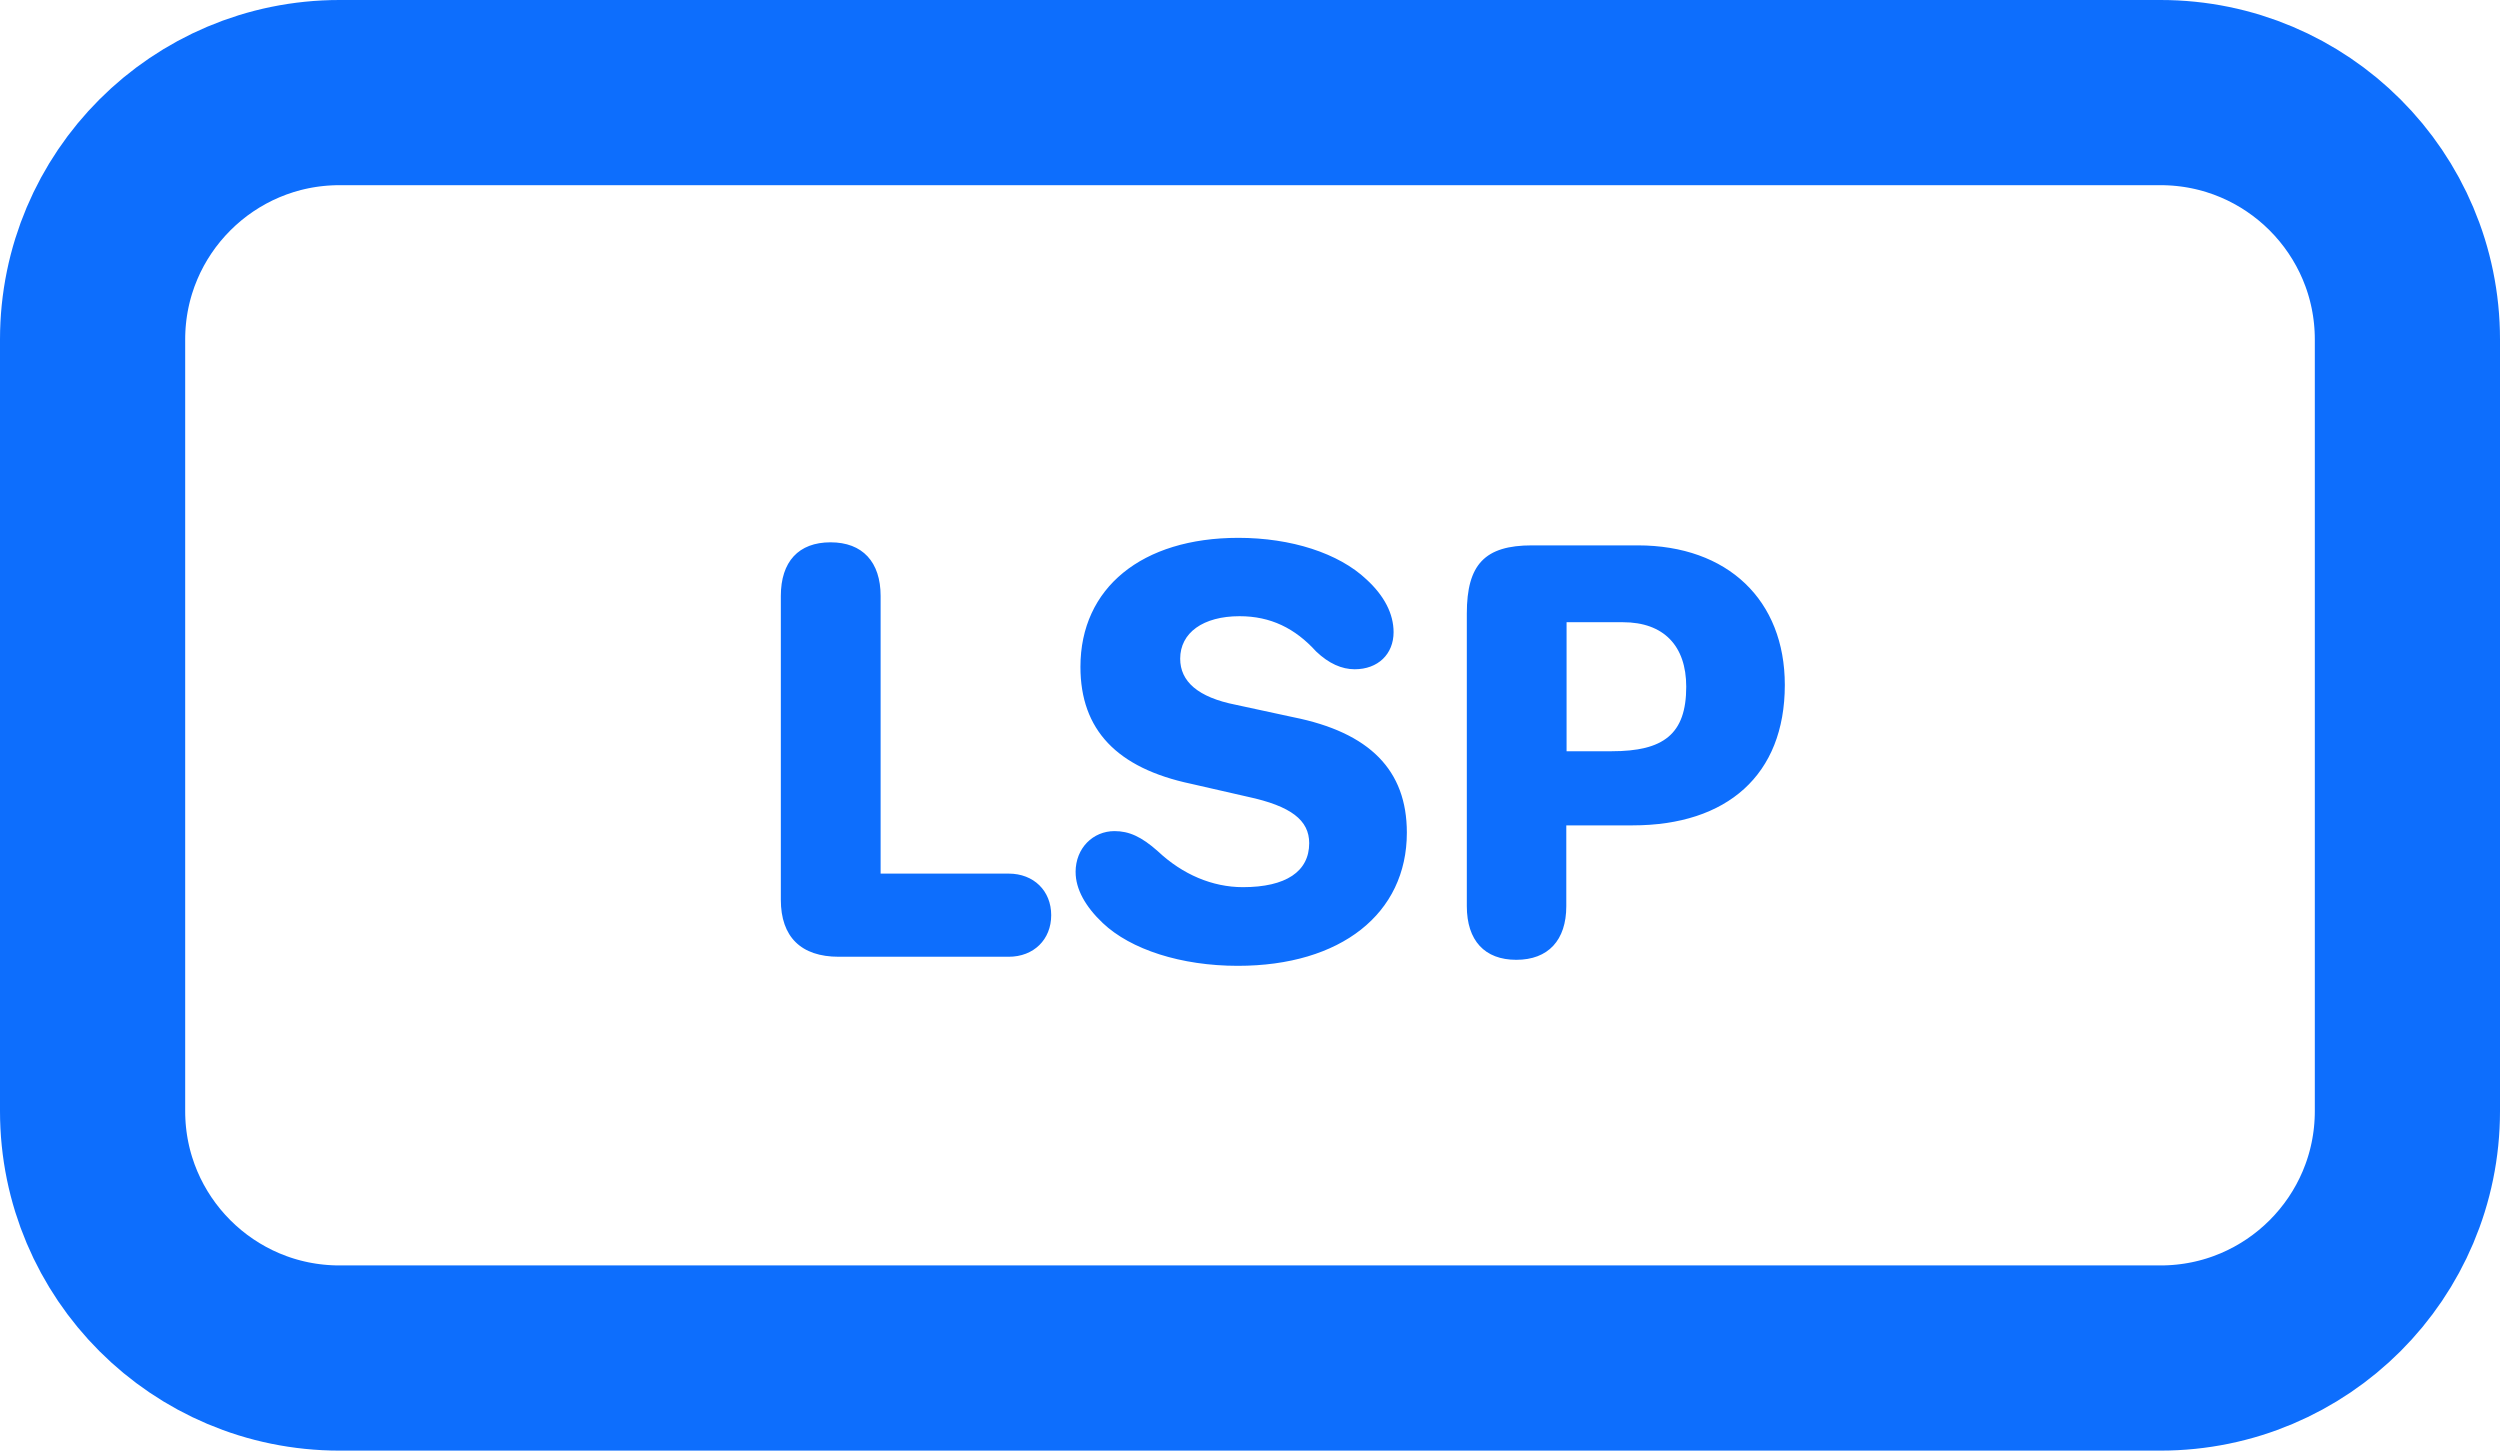
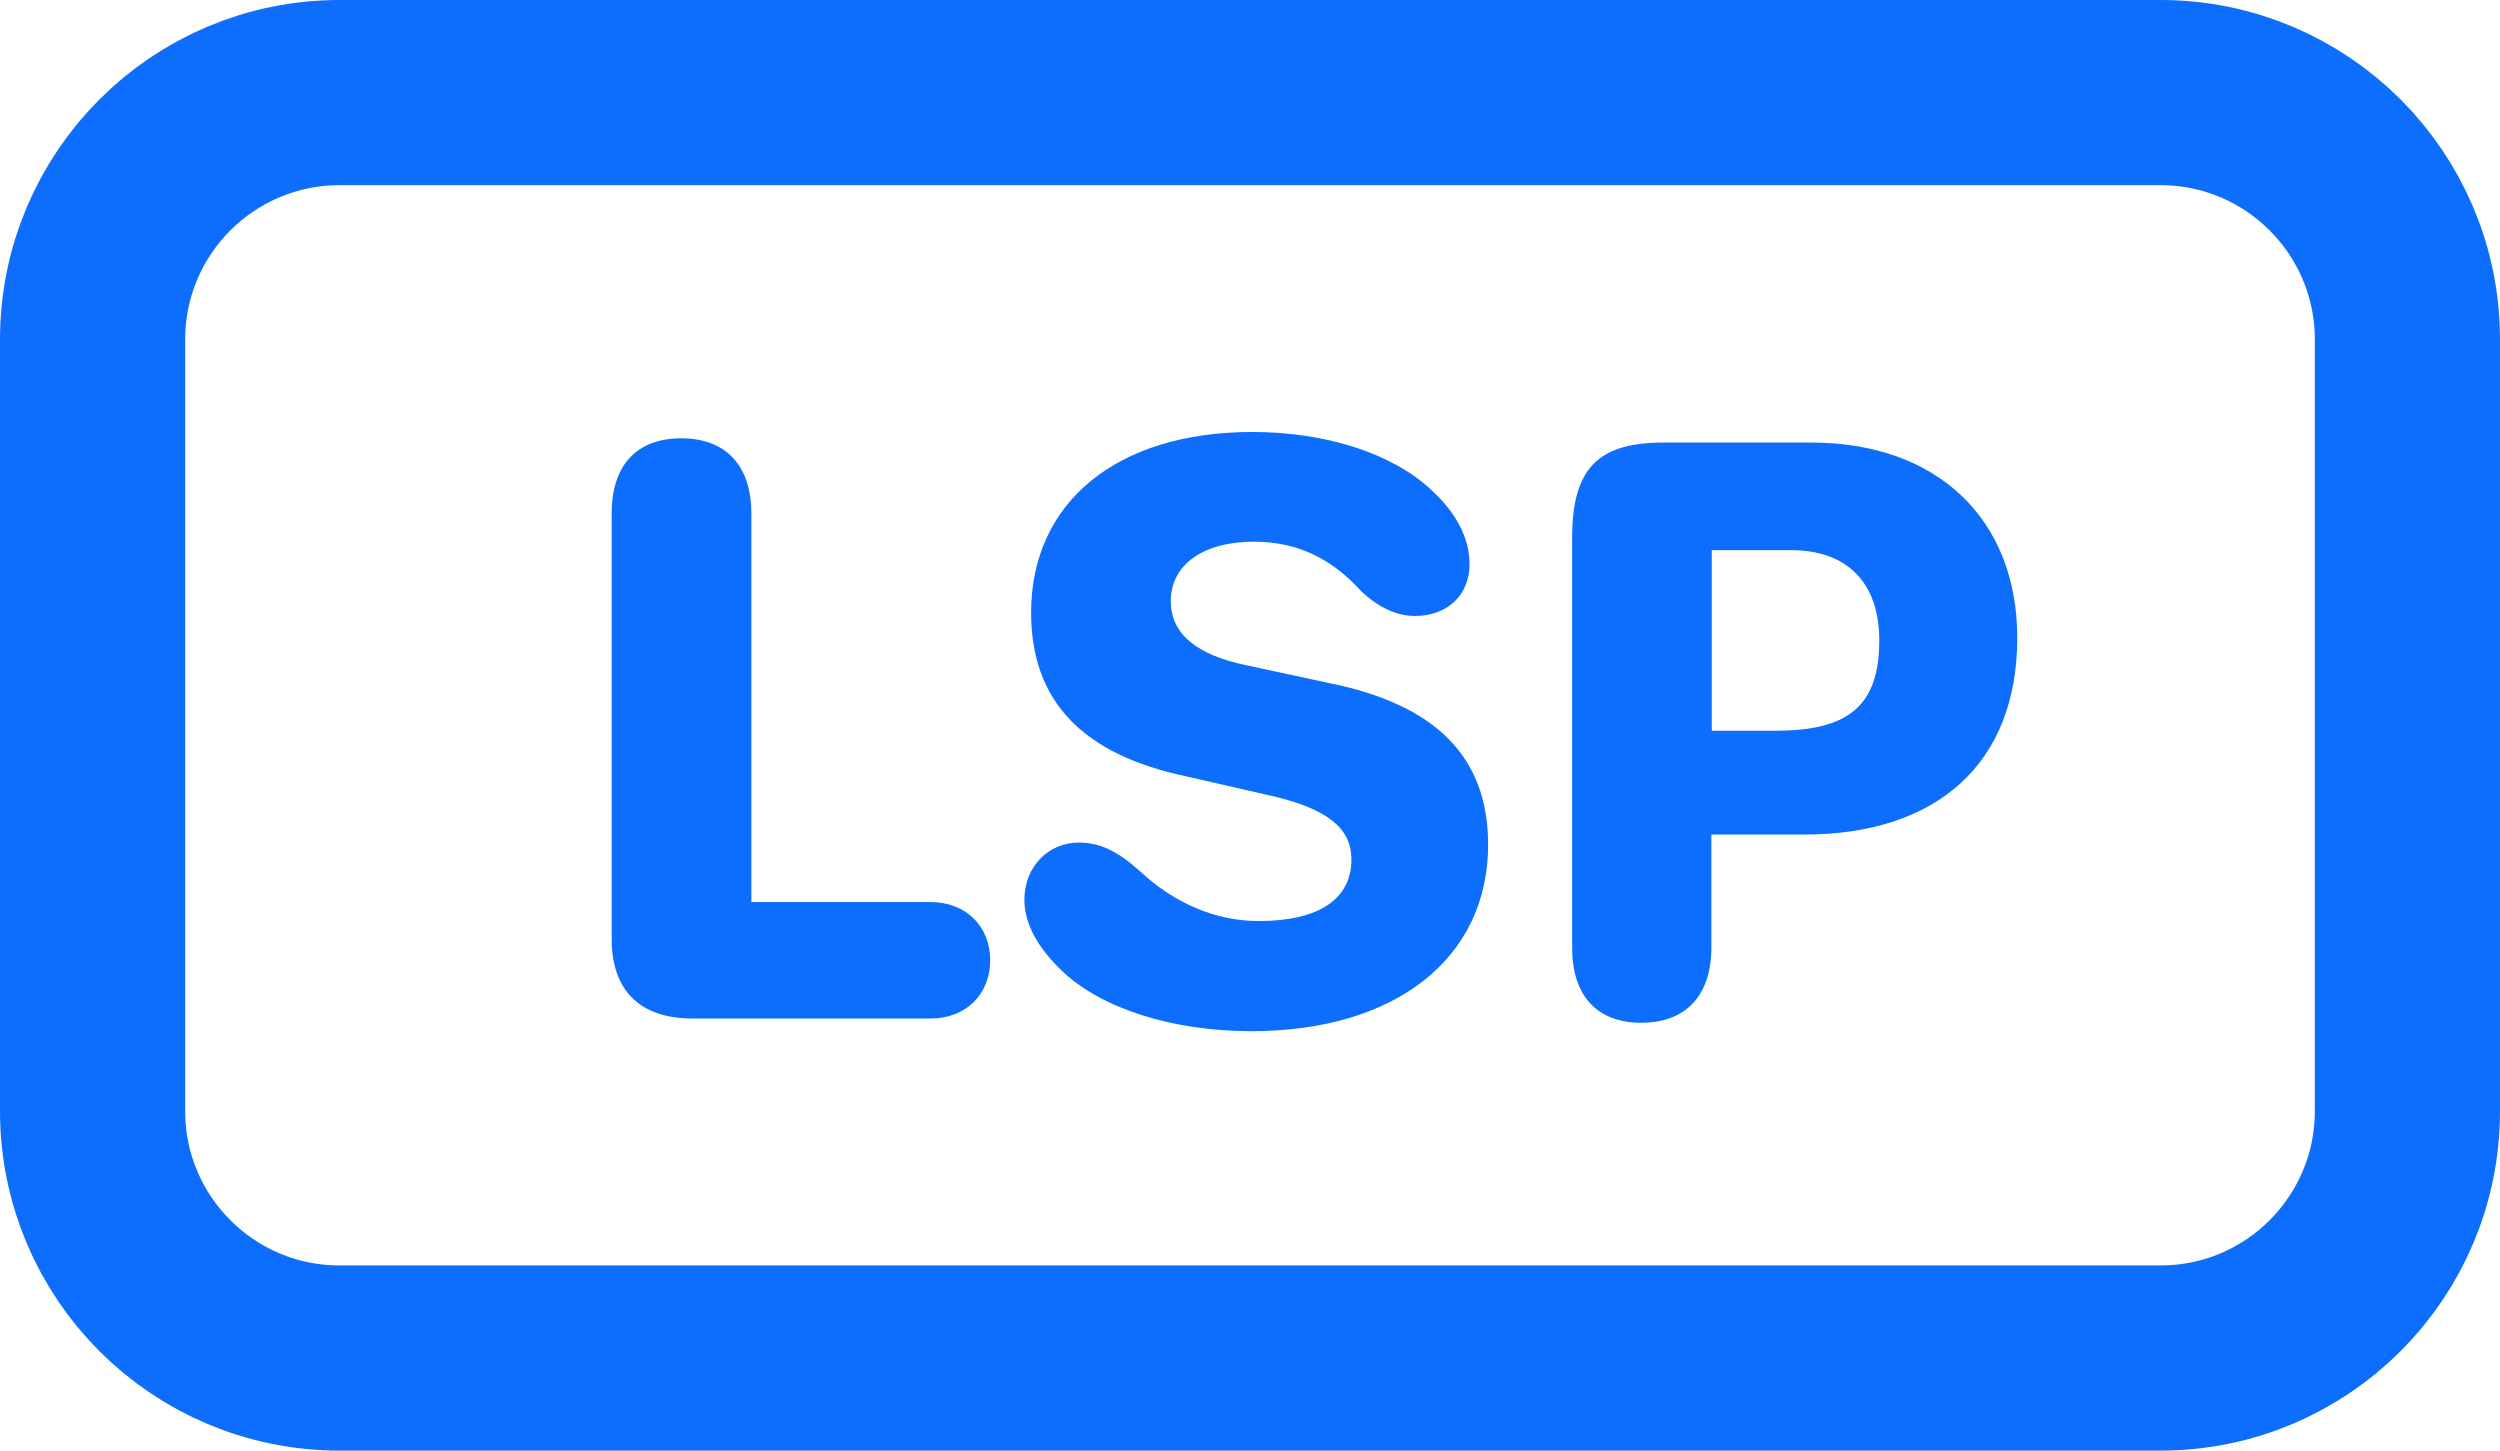
<svg xmlns="http://www.w3.org/2000/svg" width="81" height="47">
  <g fill="none" fill-rule="evenodd" transform="translate(6 6)">
+     <rect width="75" height="41" x="-3" y="-3" stroke="#0D6EFD" stroke-width="6" rx="8" />
    <g fill="#0D6EFD" fill-rule="nonzero">
-       <path d="M28.059 23.652c0-.79-.567-1.347-1.377-1.347h-4.15V13.31c0-1.104-.587-1.739-1.622-1.739-1.035 0-1.611.625-1.611 1.739v9.843c0 1.201.654 1.846 1.875 1.846h5.508c.81 0 1.377-.557 1.377-1.348ZM28.85 22.256c0 .547.312 1.113.879 1.65.908.86 2.539 1.387 4.375 1.387 3.34 0 5.478-1.69 5.478-4.316 0-2.022-1.201-3.243-3.682-3.74l-1.855-.401c-1.24-.244-1.807-.762-1.807-1.494 0-.84.742-1.377 1.924-1.377 1.006 0 1.797.39 2.48 1.142.41.391.83.577 1.25.577.753 0 1.26-.489 1.26-1.202 0-.595-.302-1.181-.879-1.709-.898-.85-2.441-1.347-4.15-1.347-3.125 0-5.117 1.62-5.117 4.18 0 2.04 1.181 3.28 3.584 3.789l1.836.42c1.406.302 1.992.761 1.992 1.503 0 .918-.752 1.426-2.148 1.426-.987 0-1.954-.41-2.754-1.162-.537-.478-.938-.654-1.407-.654-.693 0-1.26.547-1.26 1.328ZM43.127 25.098c1.035 0 1.621-.635 1.621-1.739v-2.617h2.148c3.057 0 4.932-1.63 4.932-4.55 0-2.745-1.846-4.522-4.766-4.522h-3.427c-1.524 0-2.11.615-2.11 2.207v9.482c0 1.114.577 1.739 1.602 1.739Zm1.63-6.758v-4.18h1.827c1.318 0 2.05.762 2.05 2.09 0 1.543-.741 2.09-2.411 2.09h-1.465Z" />
+       <path d="M26.082 25.113c0-1.107-.793-1.886-1.928-1.886h-5.81V10.635c0-1.545-.82-2.434-2.27-2.434-1.449 0-2.256.875-2.256 2.434v13.781c0 1.682.916 2.584 2.625 2.584h7.711c1.135 0 1.928-.78 1.928-1.887ZM27.19 23.158c0 .766.437 1.559 1.23 2.31 1.271 1.204 3.555 1.942 6.125 1.942 4.676 0 7.67-2.365 7.67-6.043 0-2.83-1.682-4.539-5.154-5.236l-2.598-.56c-1.736-.342-2.53-1.067-2.53-2.092 0-1.176 1.04-1.928 2.694-1.928 1.408 0 2.516.547 3.473 1.6.574.546 1.162.806 1.75.806 1.052 0 1.763-.684 1.763-1.682 0-.834-.424-1.654-1.23-2.392-1.258-1.19-3.418-1.887-5.81-1.887-4.376 0-7.165 2.27-7.165 5.852 0 2.857 1.654 4.593 5.018 5.304l2.57.588c1.969.424 2.79 1.067 2.79 2.106 0 1.285-1.054 1.996-3.009 1.996-1.38 0-2.734-.574-3.855-1.627-.752-.67-1.313-.916-1.969-.916-.97 0-1.764.765-1.764 1.86ZM47.178 27.137c1.449 0 2.27-.889 2.27-2.434V21.04h3.007c4.28 0 6.904-2.283 6.904-6.371 0-3.842-2.584-6.33-6.672-6.33H47.89c-2.133 0-2.953.861-2.953 3.09v13.275c0 1.559.806 2.434 2.242 2.434Zm2.283-9.461v-5.852h2.557c1.845 0 2.87 1.067 2.87 2.926 0 2.16-1.038 2.926-3.376 2.926H49.46Z" />
    </g>
-     <rect width="75" height="41" x="-3" y="-3" stroke="#0D6EFD" stroke-width="6" rx="8" />
  </g>
</svg>
